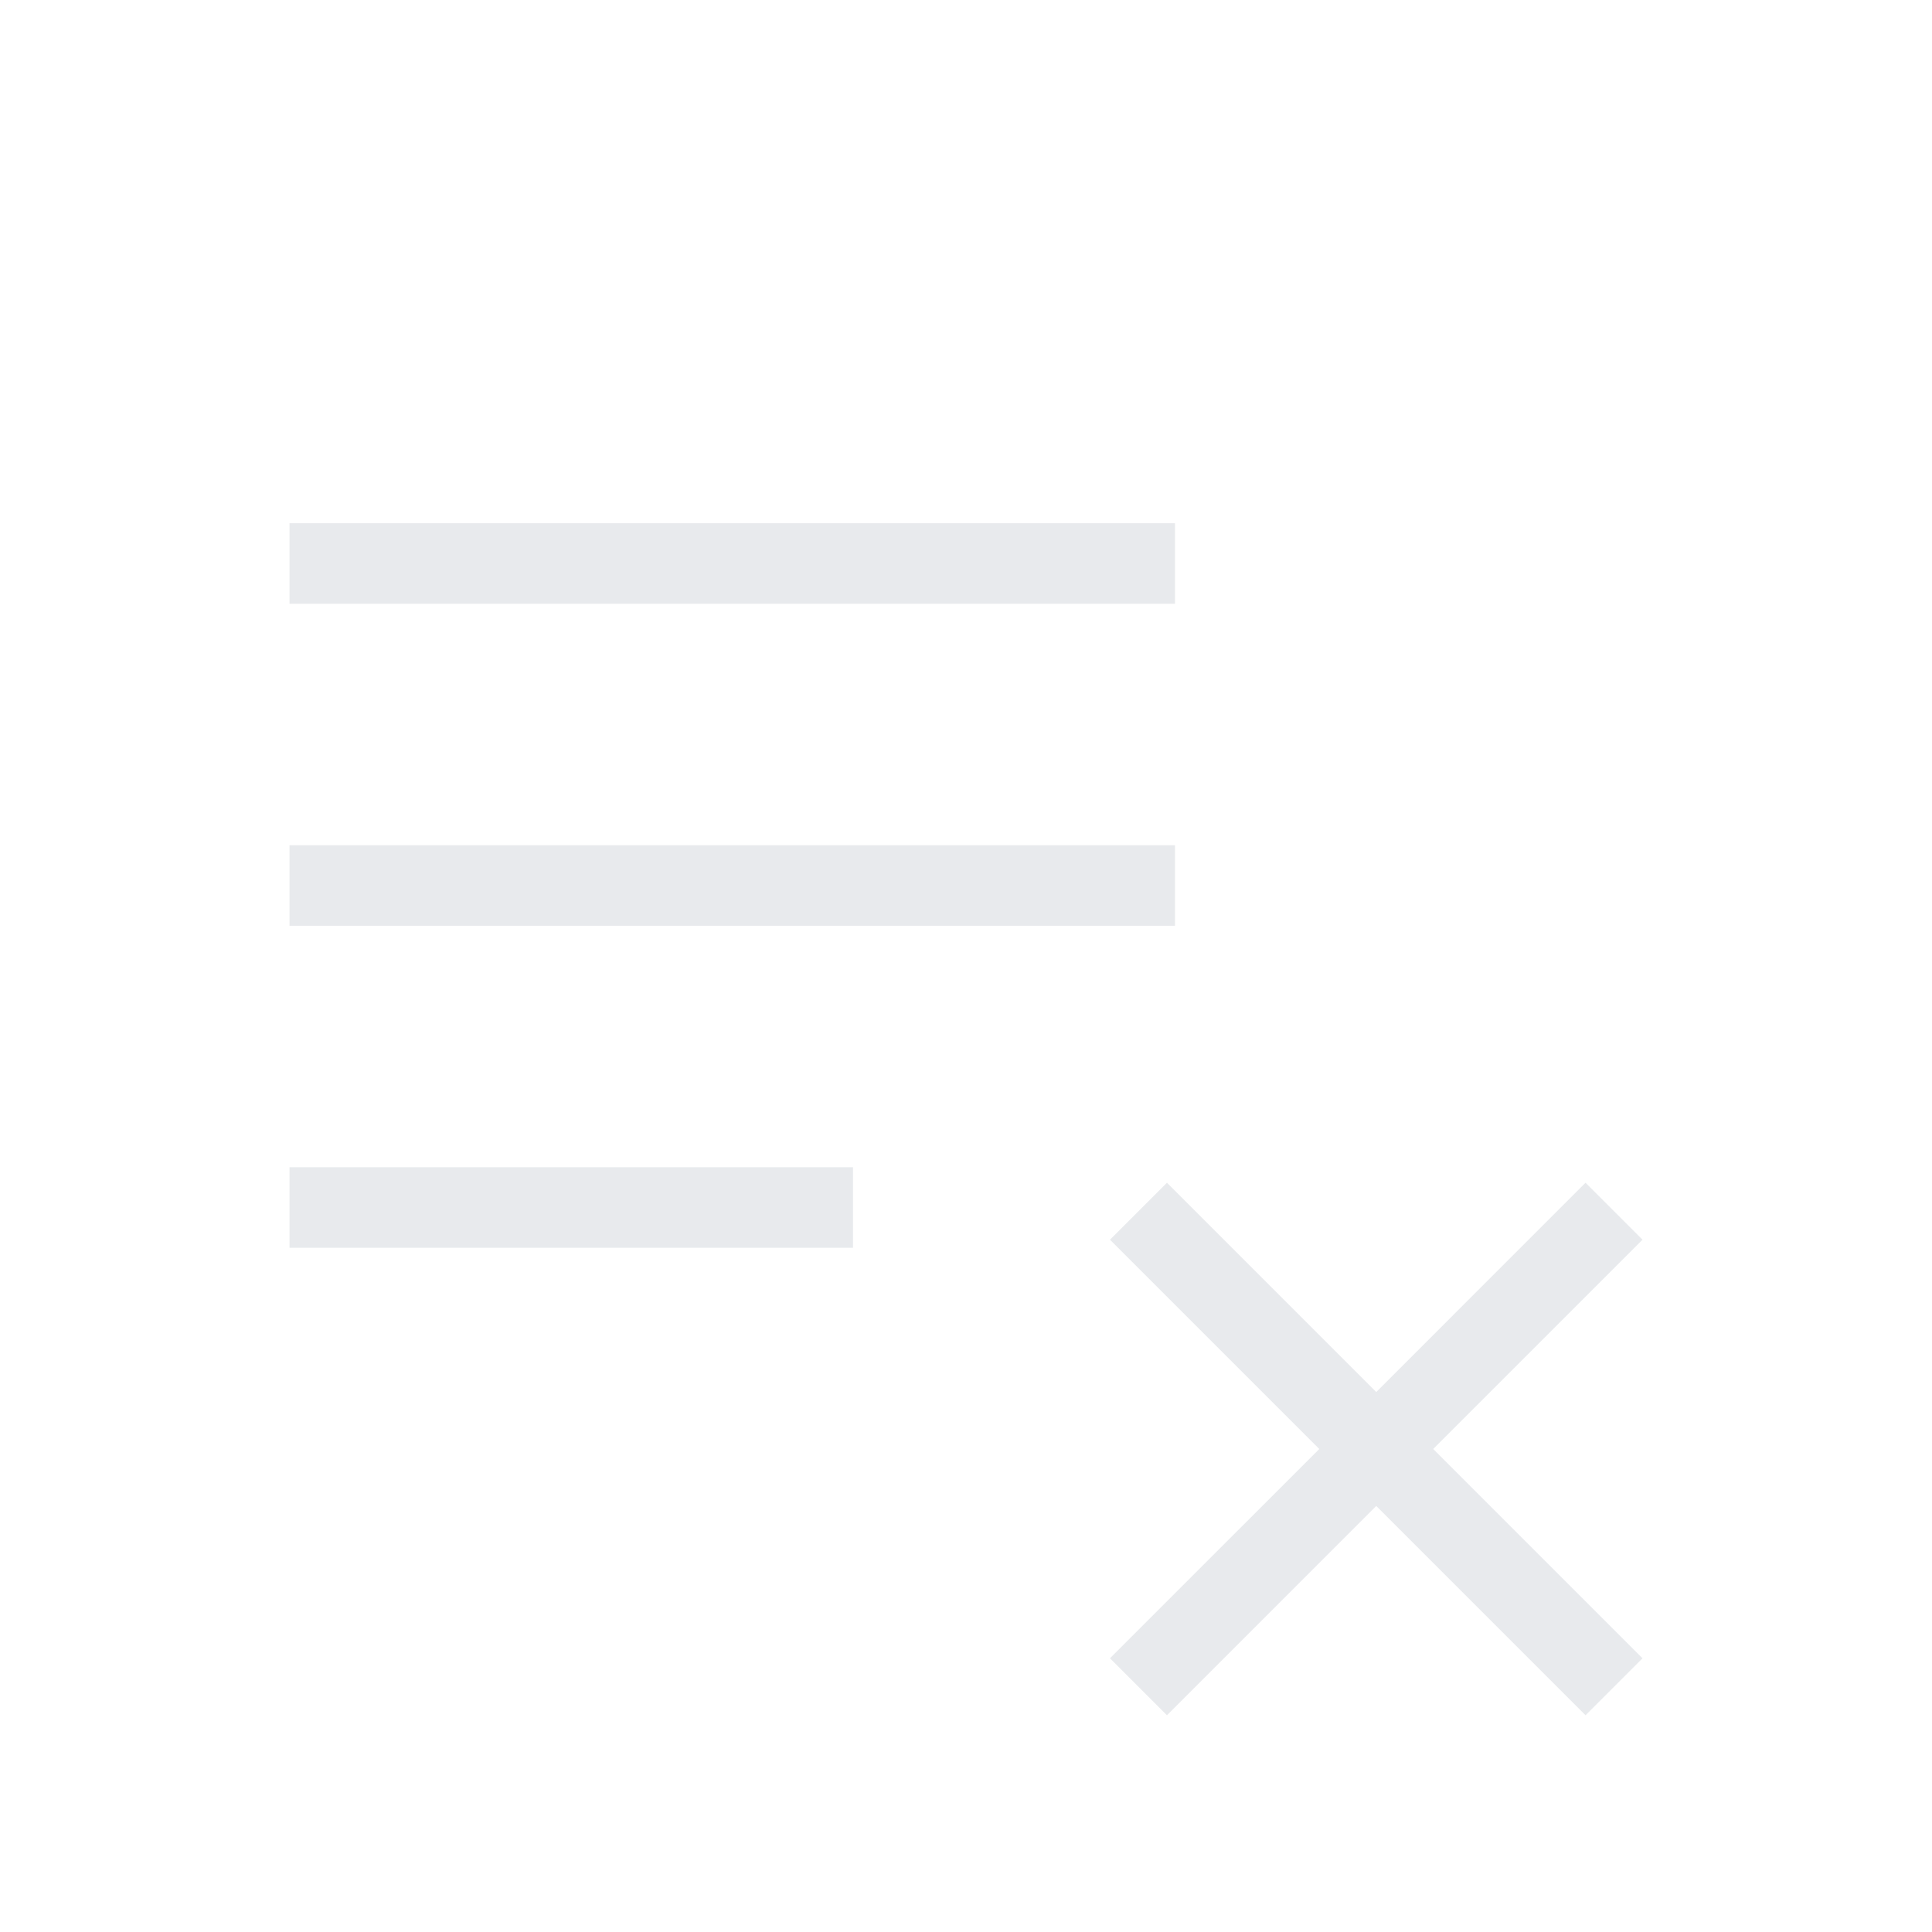
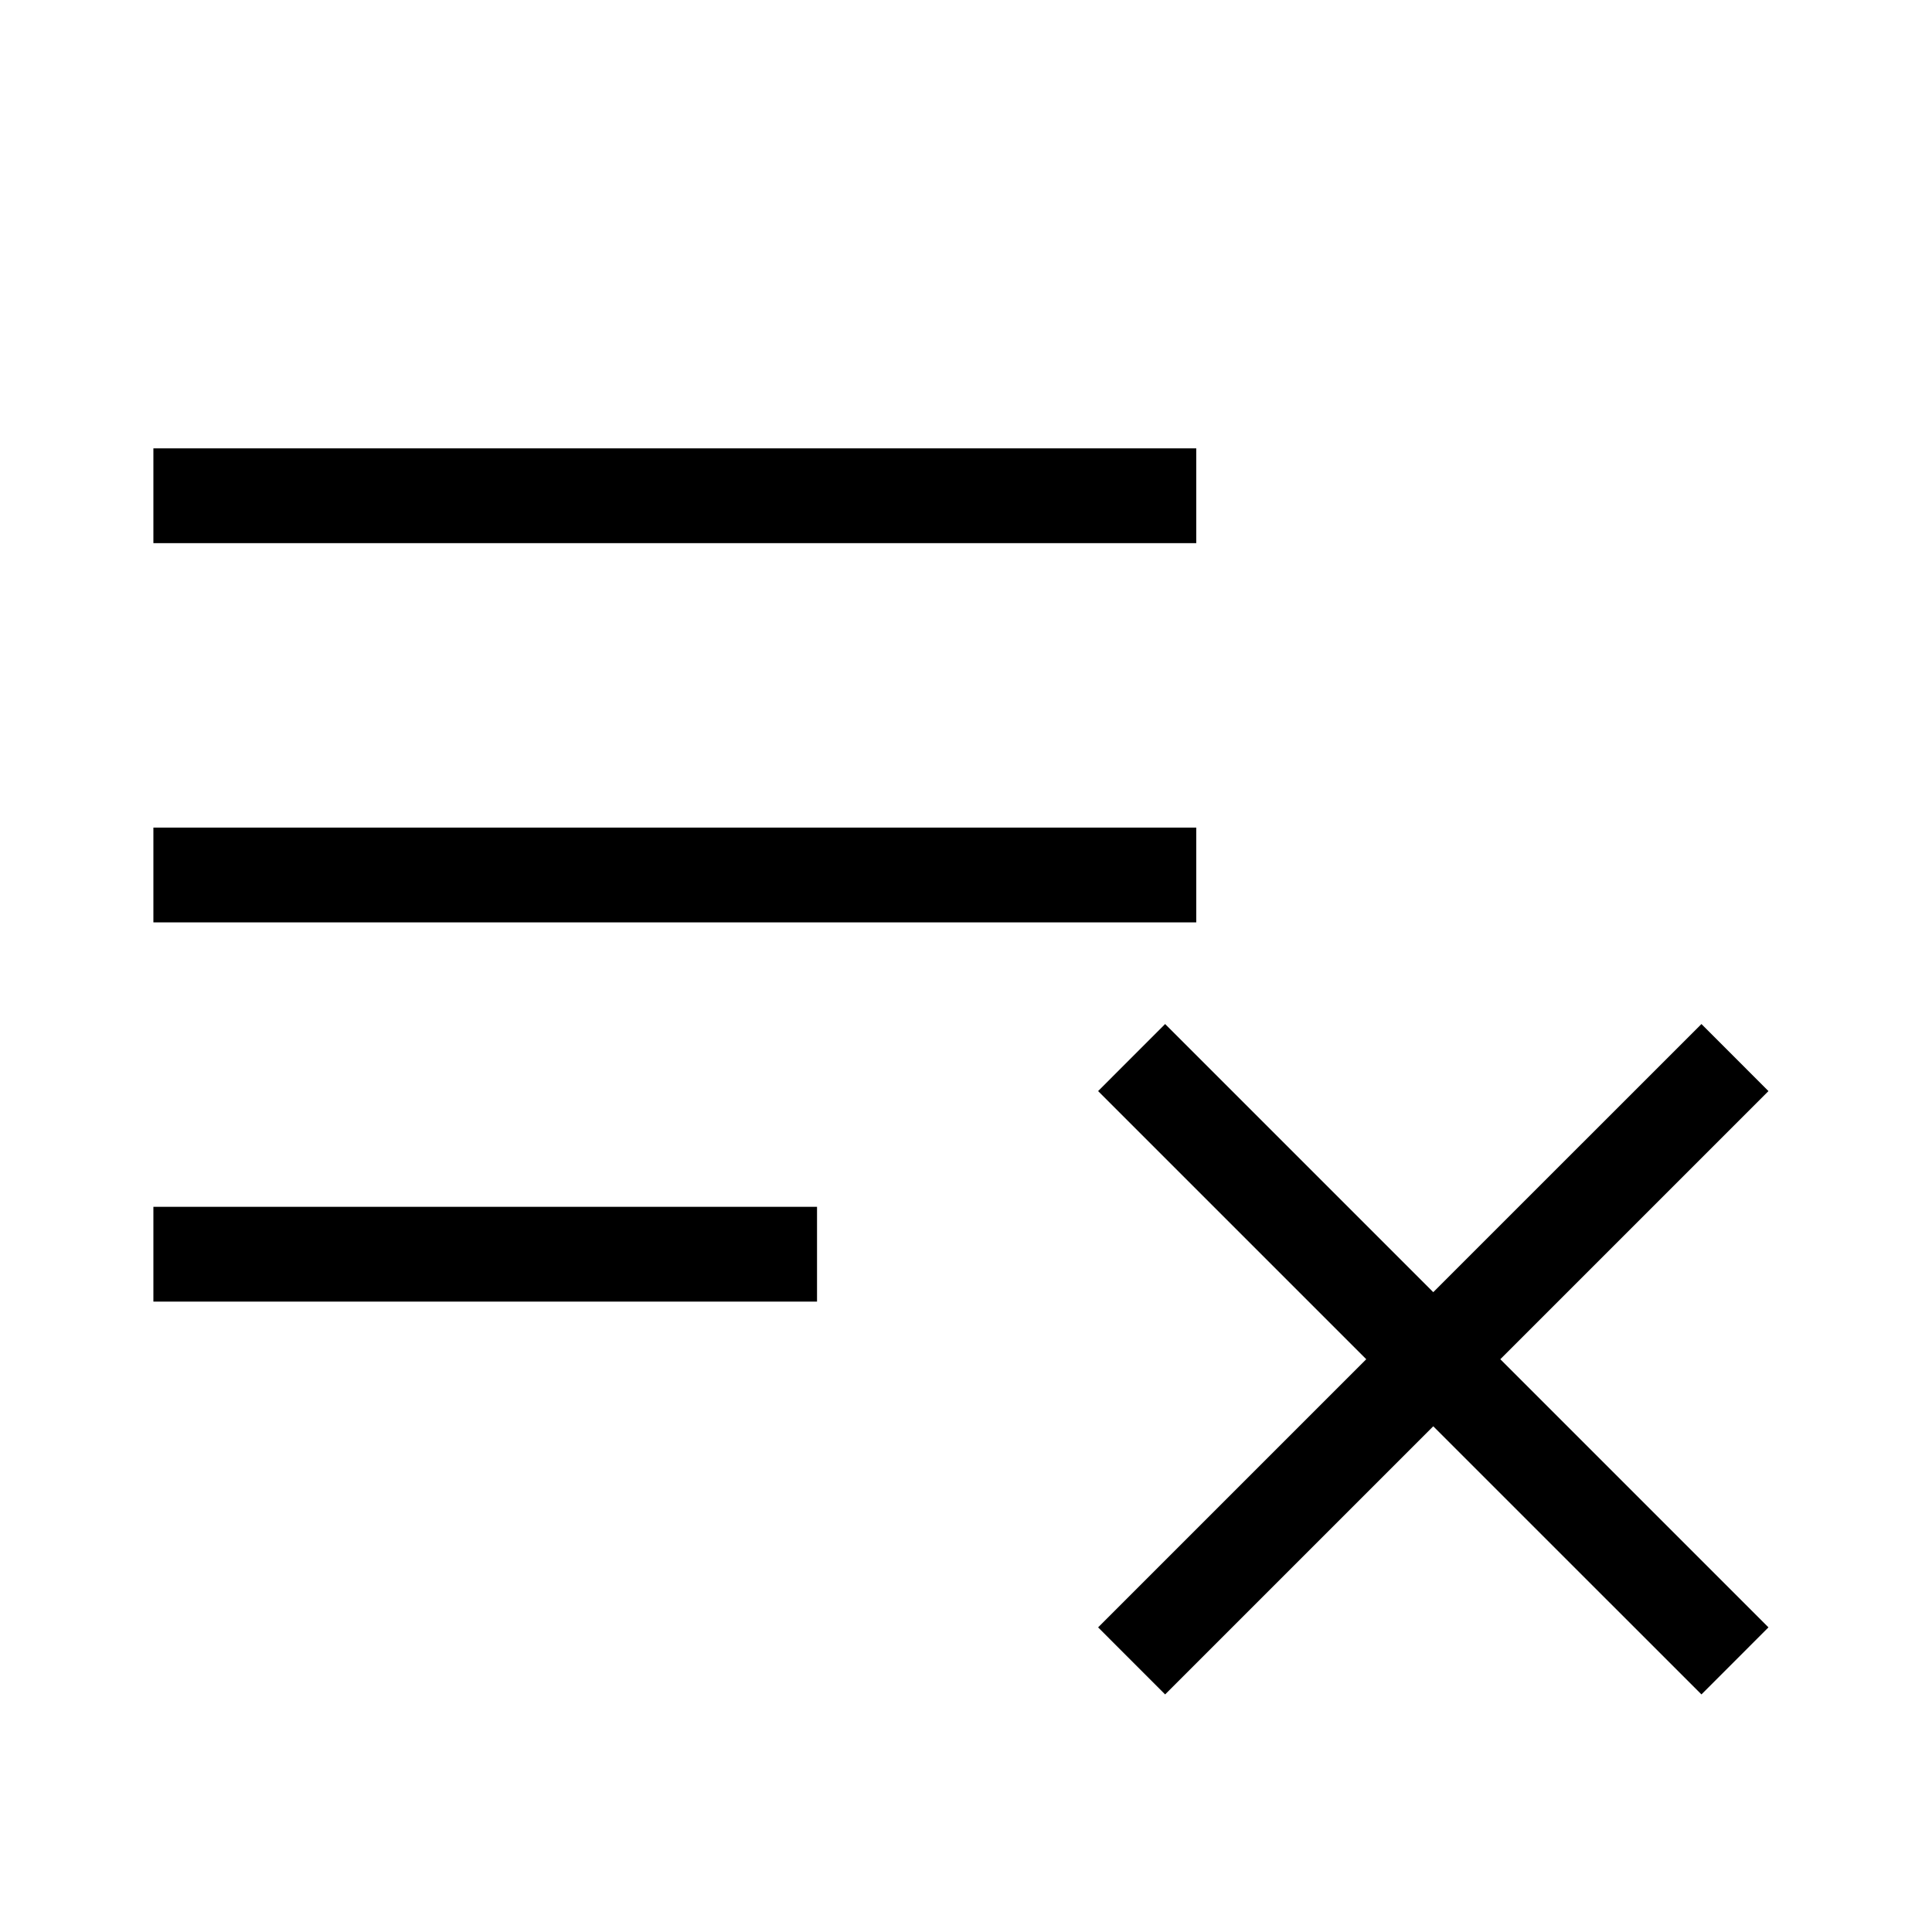
- <svg xmlns="http://www.w3.org/2000/svg" height="24px" viewBox="0 -960 960 960" width="24px" fill="#e8eaed">
-   <path d="M579.85-107.69 551.54-136l104-104-104-104 28.31-28.31 104 104 104-104 28.3 28.31-104 104 104 104-28.3 28.31-104-104-104 104ZM143.85-340v-40h280v40h-280Zm0-160v-40h440v40h-440Zm0-160v-40h440v40h-440Z" />
+ <svg xmlns="http://www.w3.org/2000/svg" id="Multi" viewBox="0 0 512 512">
+   <path d="m40.65,344.94v-25.12h175.87v25.12H40.65Zm0-100.5v-25.12h276.37v25.12H40.65Zm0-100.5v-25.12h276.37v25.12H40.65Z" />
+   <polygon points="291.01 431.27 362.07 360.21 291.01 289.15 308.77 271.38 379.83 342.44 450.9 271.38 468.66 289.15 397.6 360.21 468.66 431.27 450.9 449.04 379.83 377.98 308.77 449.04 291.01 431.27" />
</svg>
